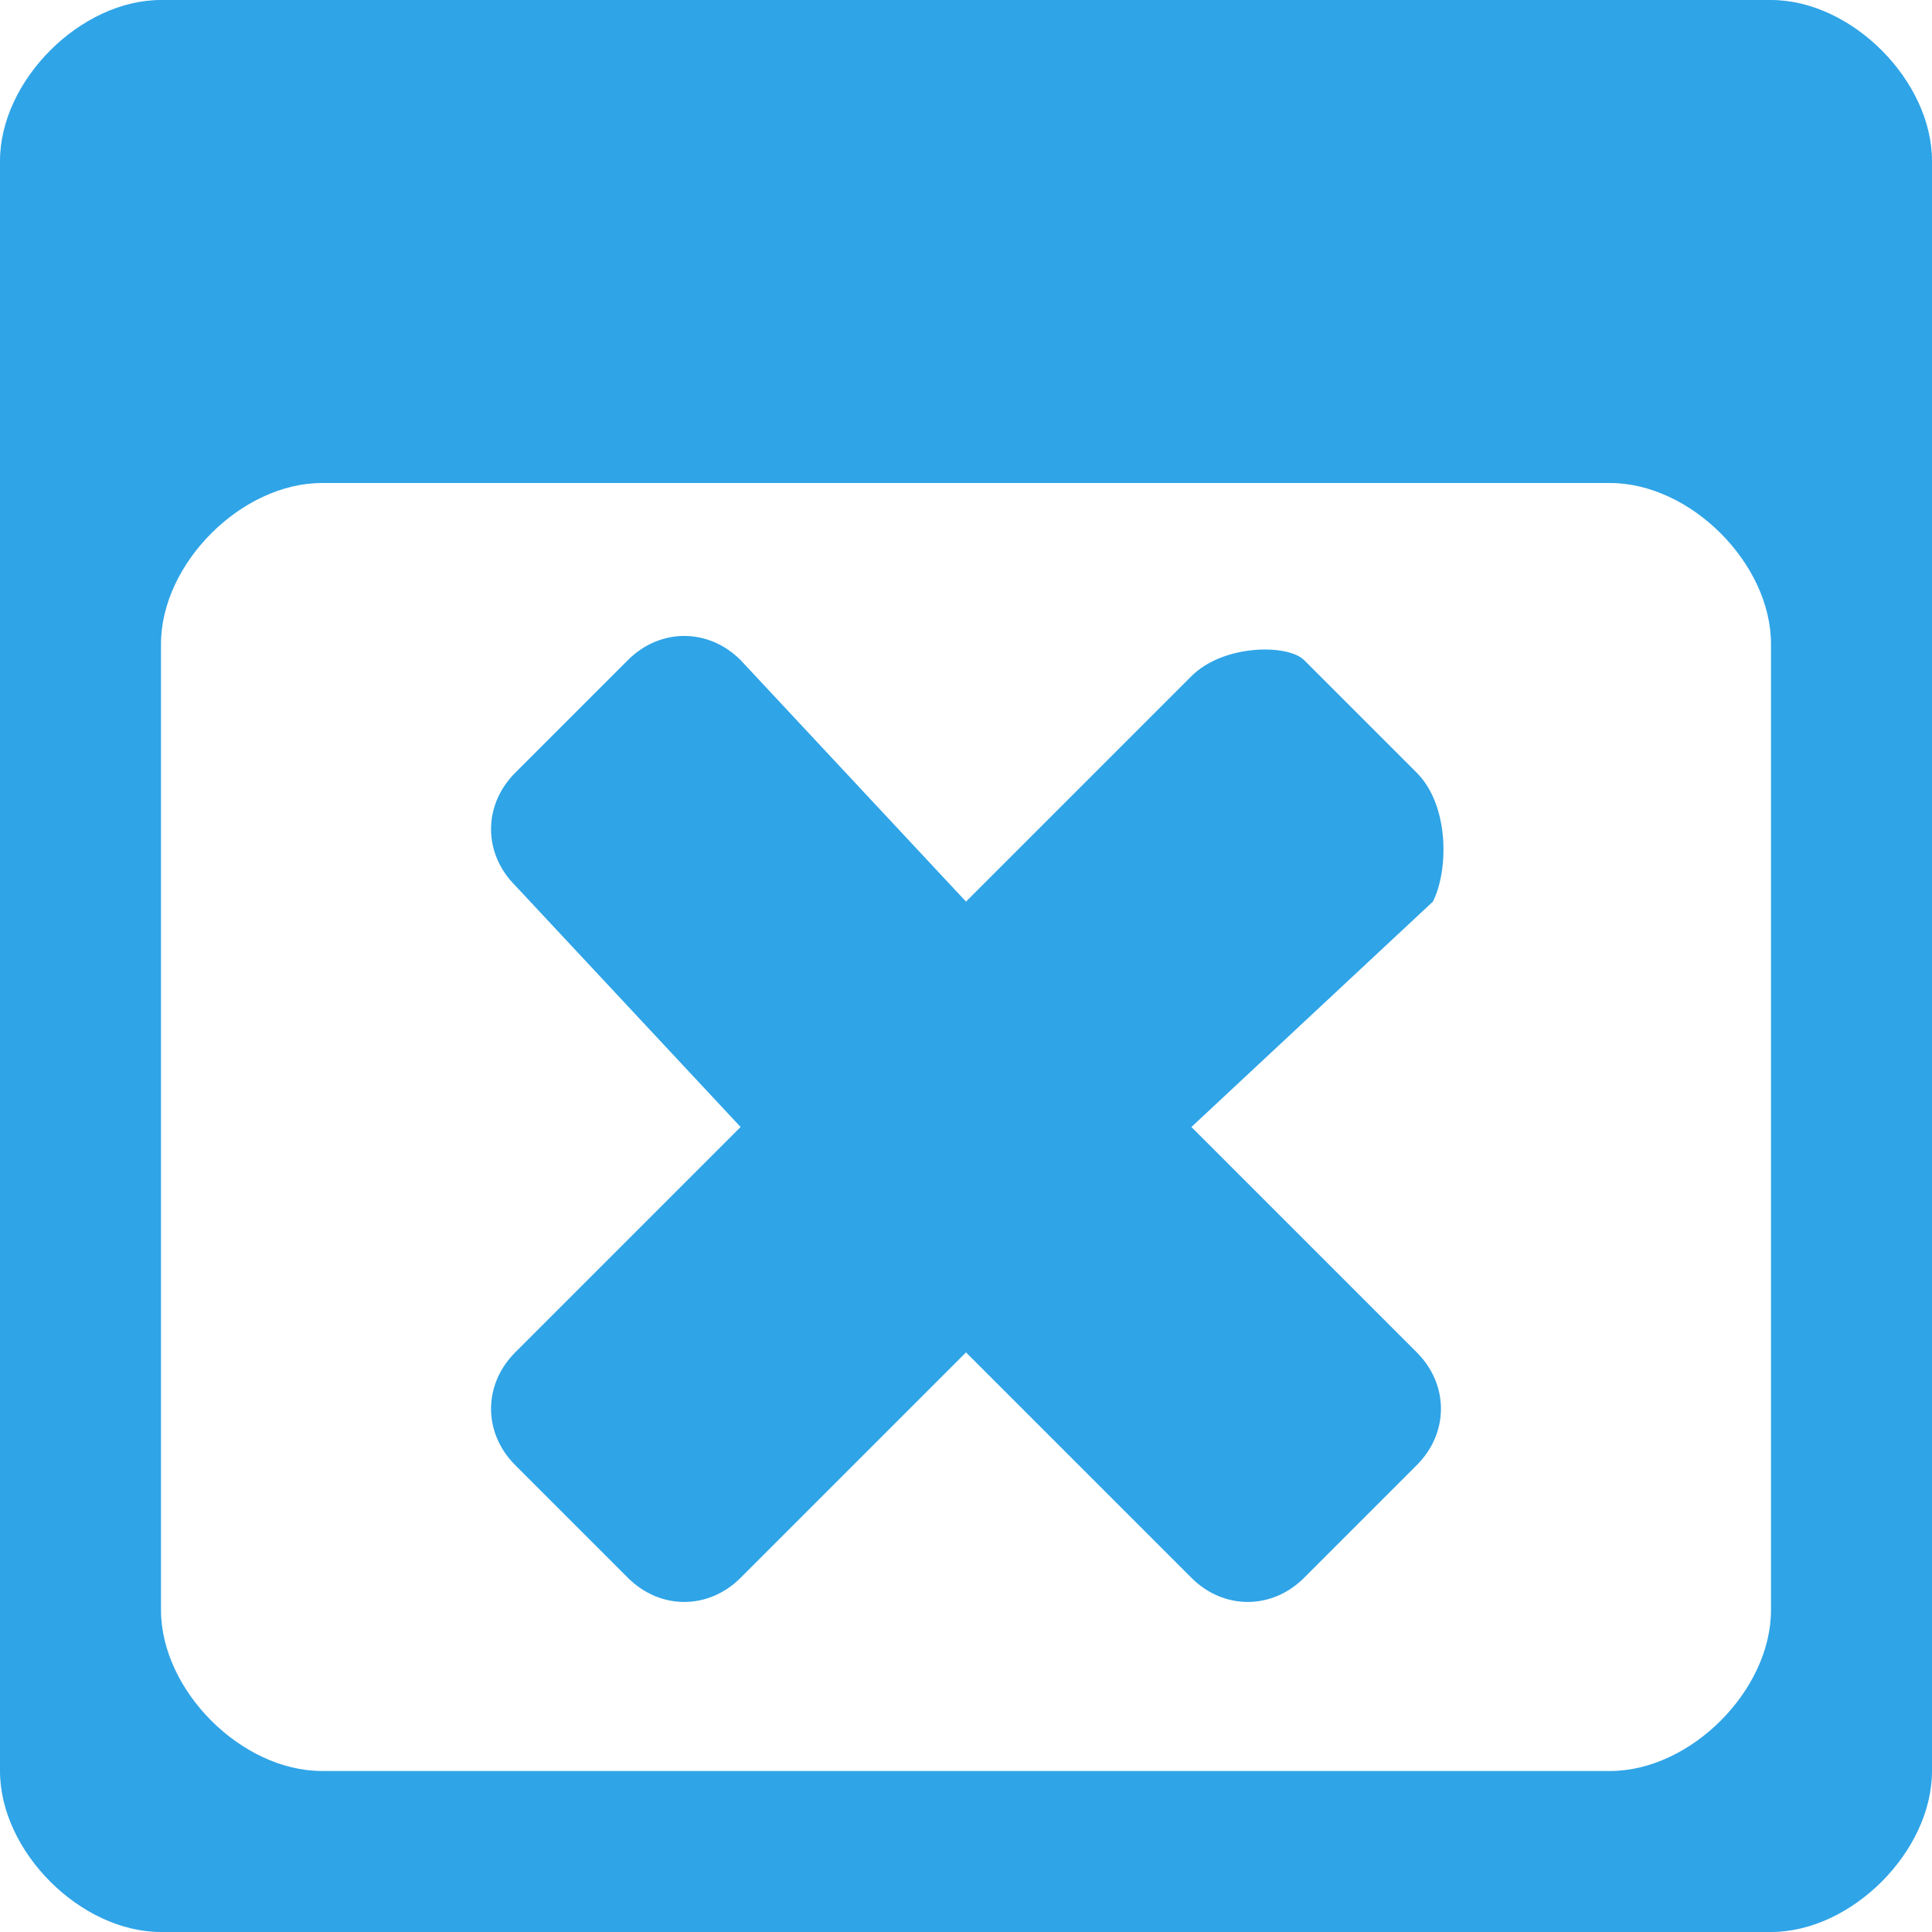
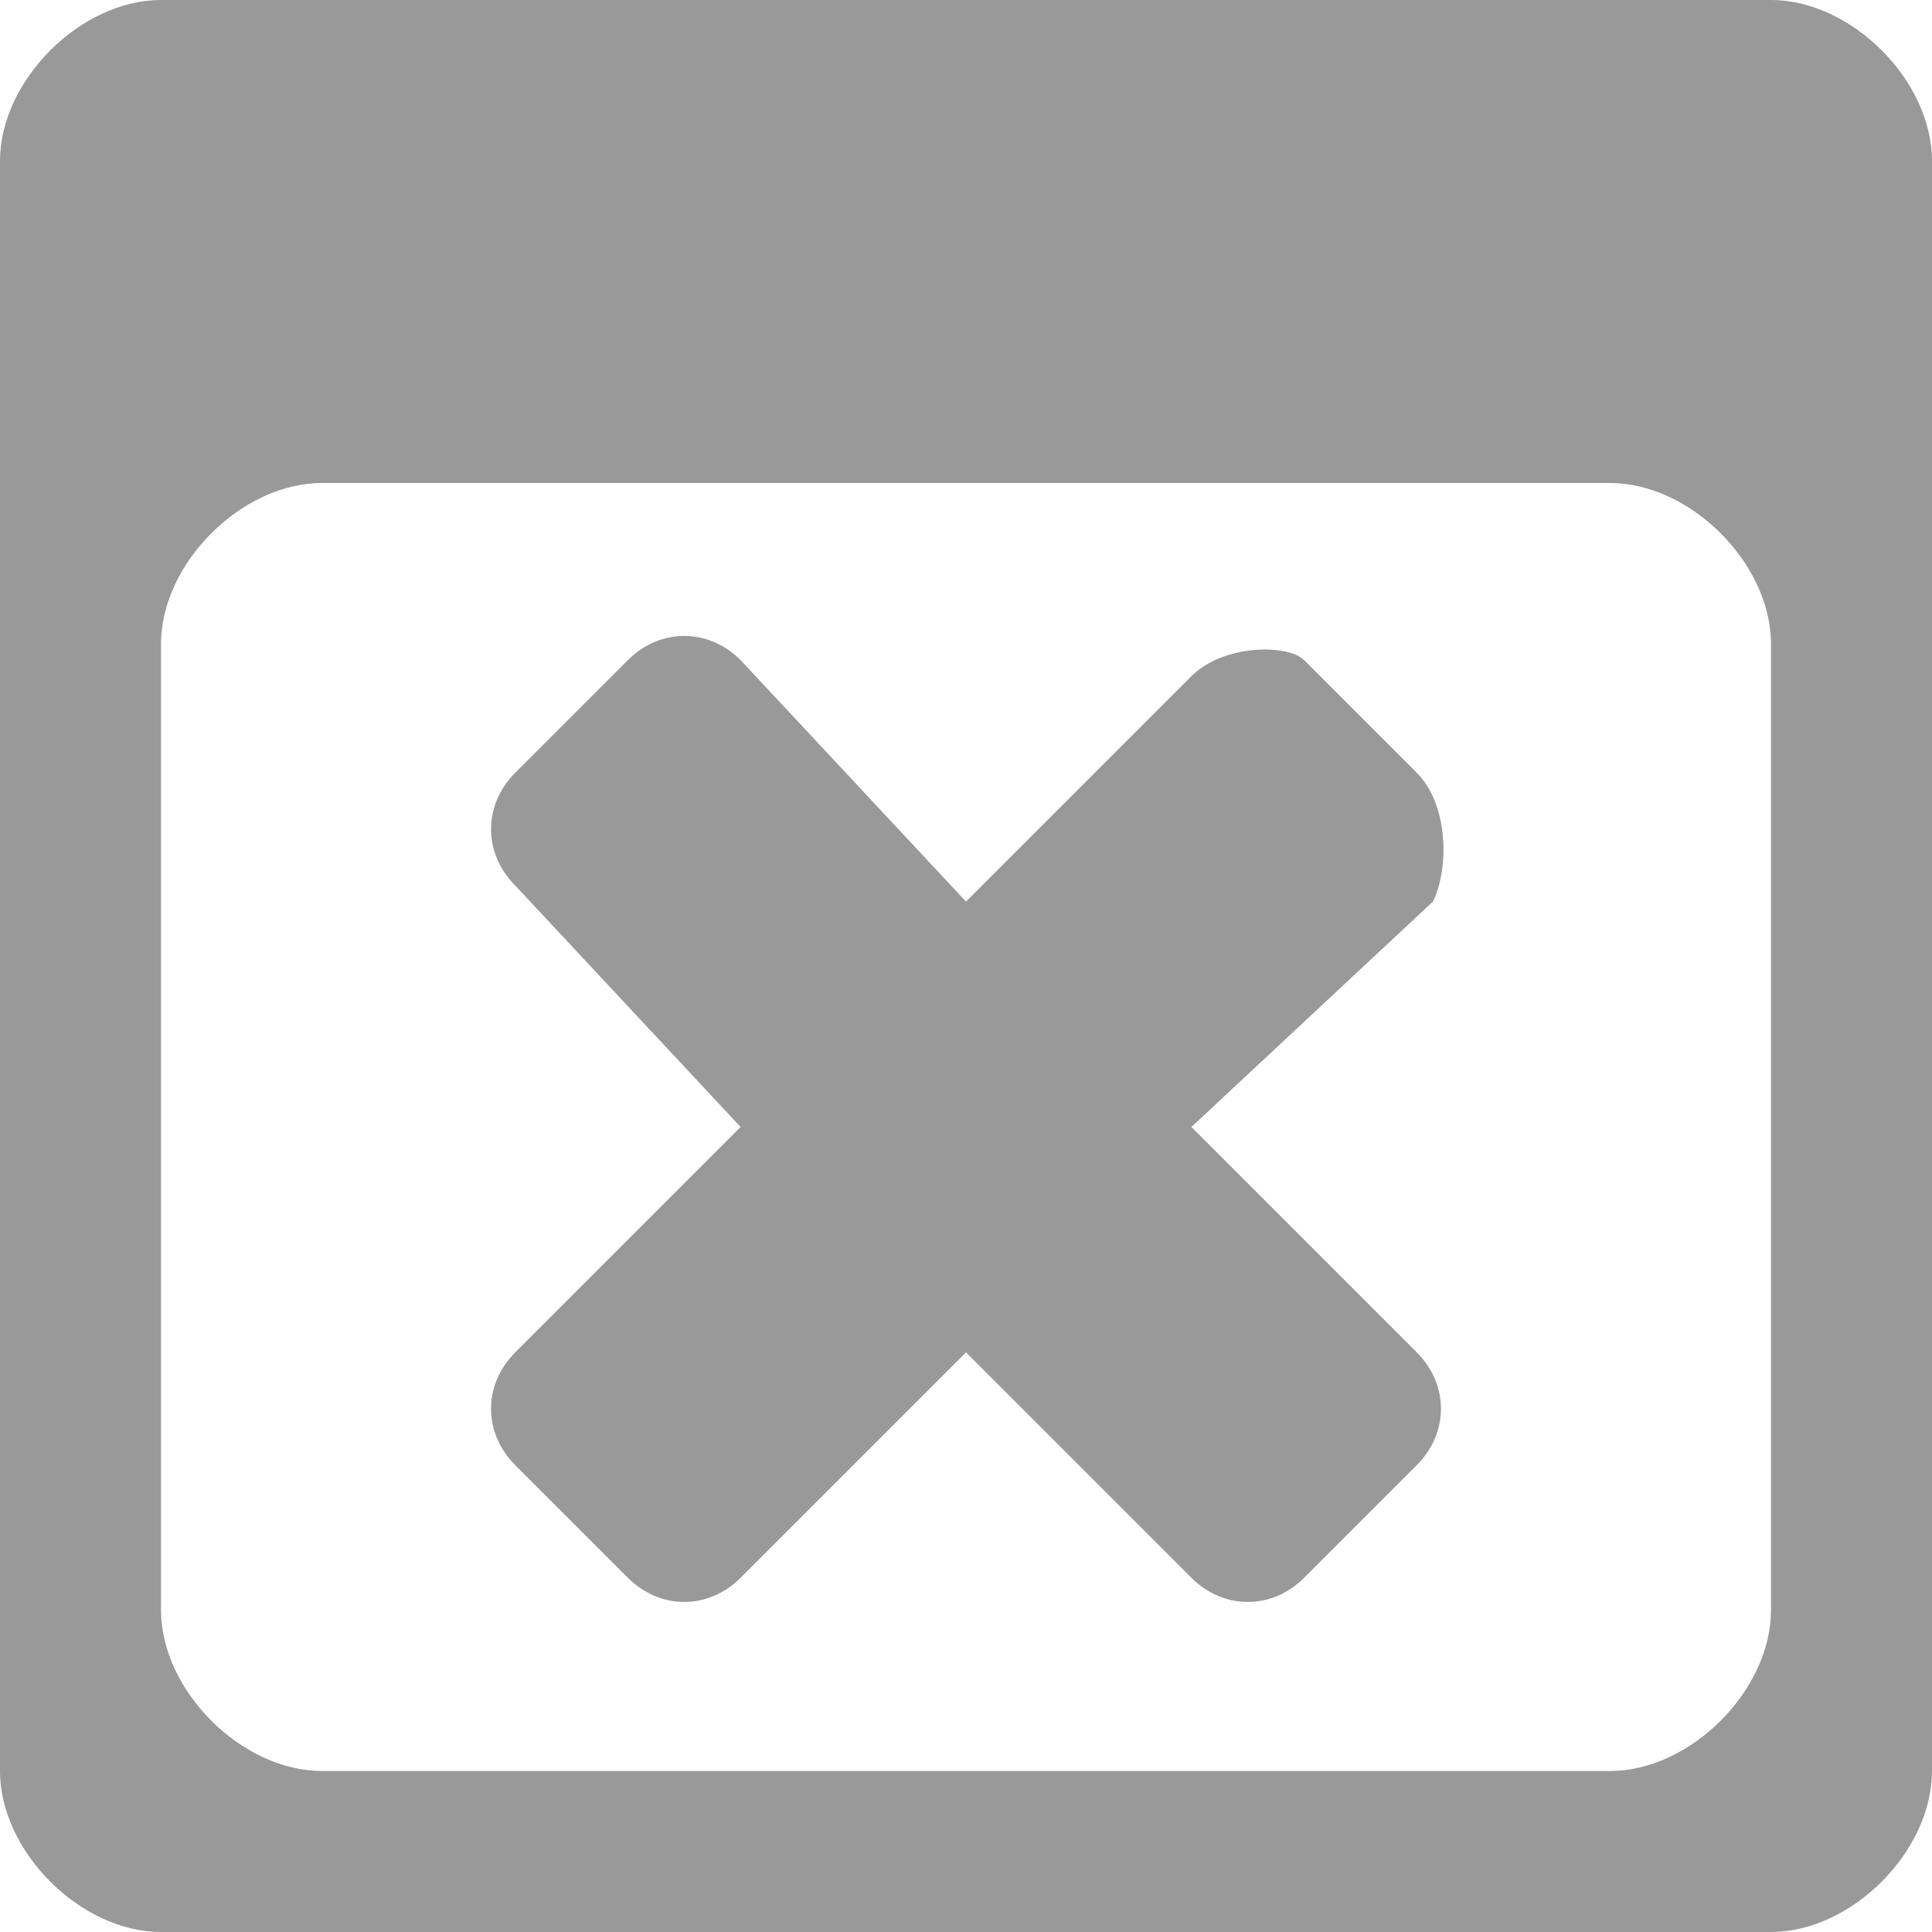
<svg xmlns="http://www.w3.org/2000/svg" width="12" height="12" viewBox="0 0 12 12" preserveAspectRatio="xMinYMid meet" overflow="visible">
-   <path d="M11 0h-10c-.5 0-1 .5-1 1v10c0 .5.5 1 1 1h10c.5 0 1-.5 1-1v-10c0-.5-.5-1-1-1zm0 10c0 .5-.5 1-1 1h-8c-.5 0-1-.5-1-1v-6c0-.5.5-1 1-1h8c.5 0 1 .5 1 1v6zm-2.2-1.6c.2.2.2.5 0 .7l-.7.7c-.2.2-.5.2-.7 0l-1.4-1.4-1.4 1.4c-.2.2-.5.2-.7 0l-.7-.7c-.2-.2-.2-.5 0-.7l1.4-1.4-1.4-1.5c-.2-.2-.2-.5 0-.7l.7-.7c.2-.2.5-.2.7 0l1.4 1.5 1.4-1.4c.2-.2.6-.2.7-.1l.7.7c.2.2.2.6.1.8l-1.5 1.4 1.4 1.4z" fill="#2fa4e7" />
+   <path d="M11 0h-10c-.5 0-1 .5-1 1v10c0 .5.5 1 1 1h10c.5 0 1-.5 1-1v-10c0-.5-.5-1-1-1zm0 10c0 .5-.5 1-1 1h-8c-.5 0-1-.5-1-1v-6c0-.5.5-1 1-1h8c.5 0 1 .5 1 1v6zm-2.2-1.6c.2.2.2.5 0 .7l-.7.7c-.2.2-.5.2-.7 0l-1.4-1.4-1.4 1.4c-.2.2-.5.2-.7 0l-.7-.7c-.2-.2-.2-.5 0-.7l1.4-1.4-1.4-1.5c-.2-.2-.2-.5 0-.7l.7-.7c.2-.2.5-.2.7 0l1.4 1.5 1.4-1.4c.2-.2.6-.2.7-.1l.7.7c.2.2.2.6.1.8l-1.5 1.4 1.4 1.4z" fill="#999" />
</svg>
